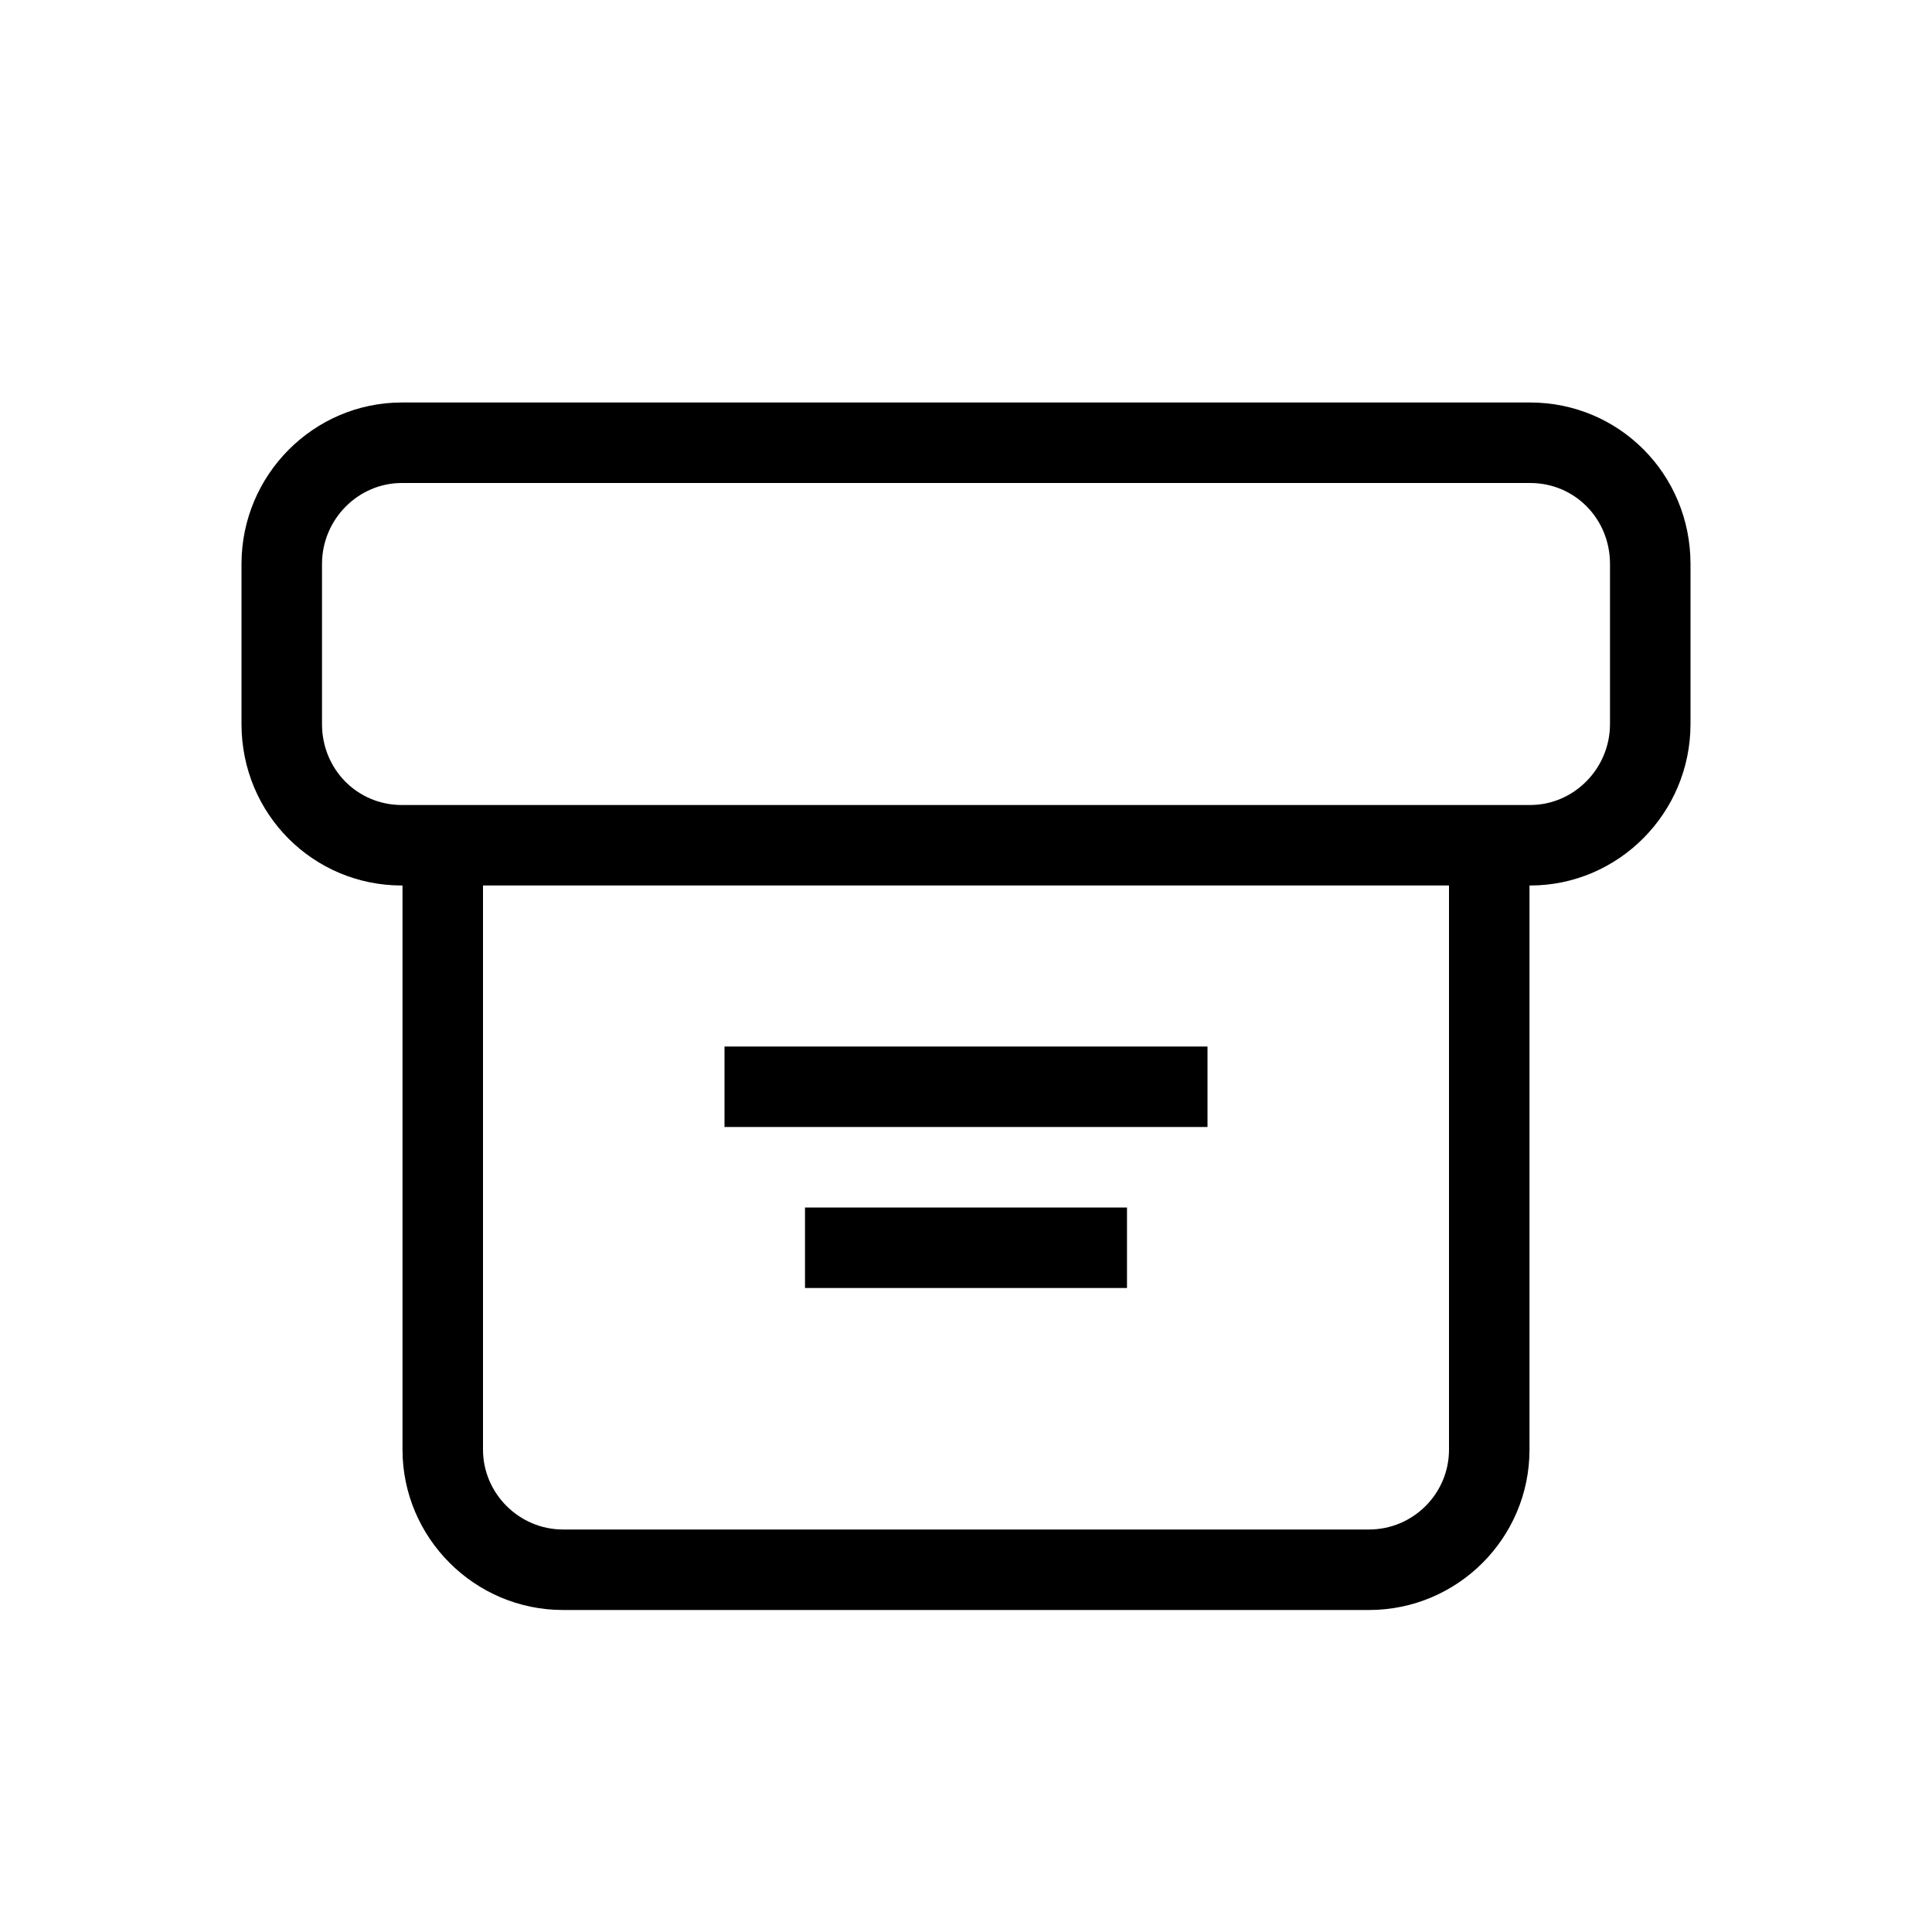
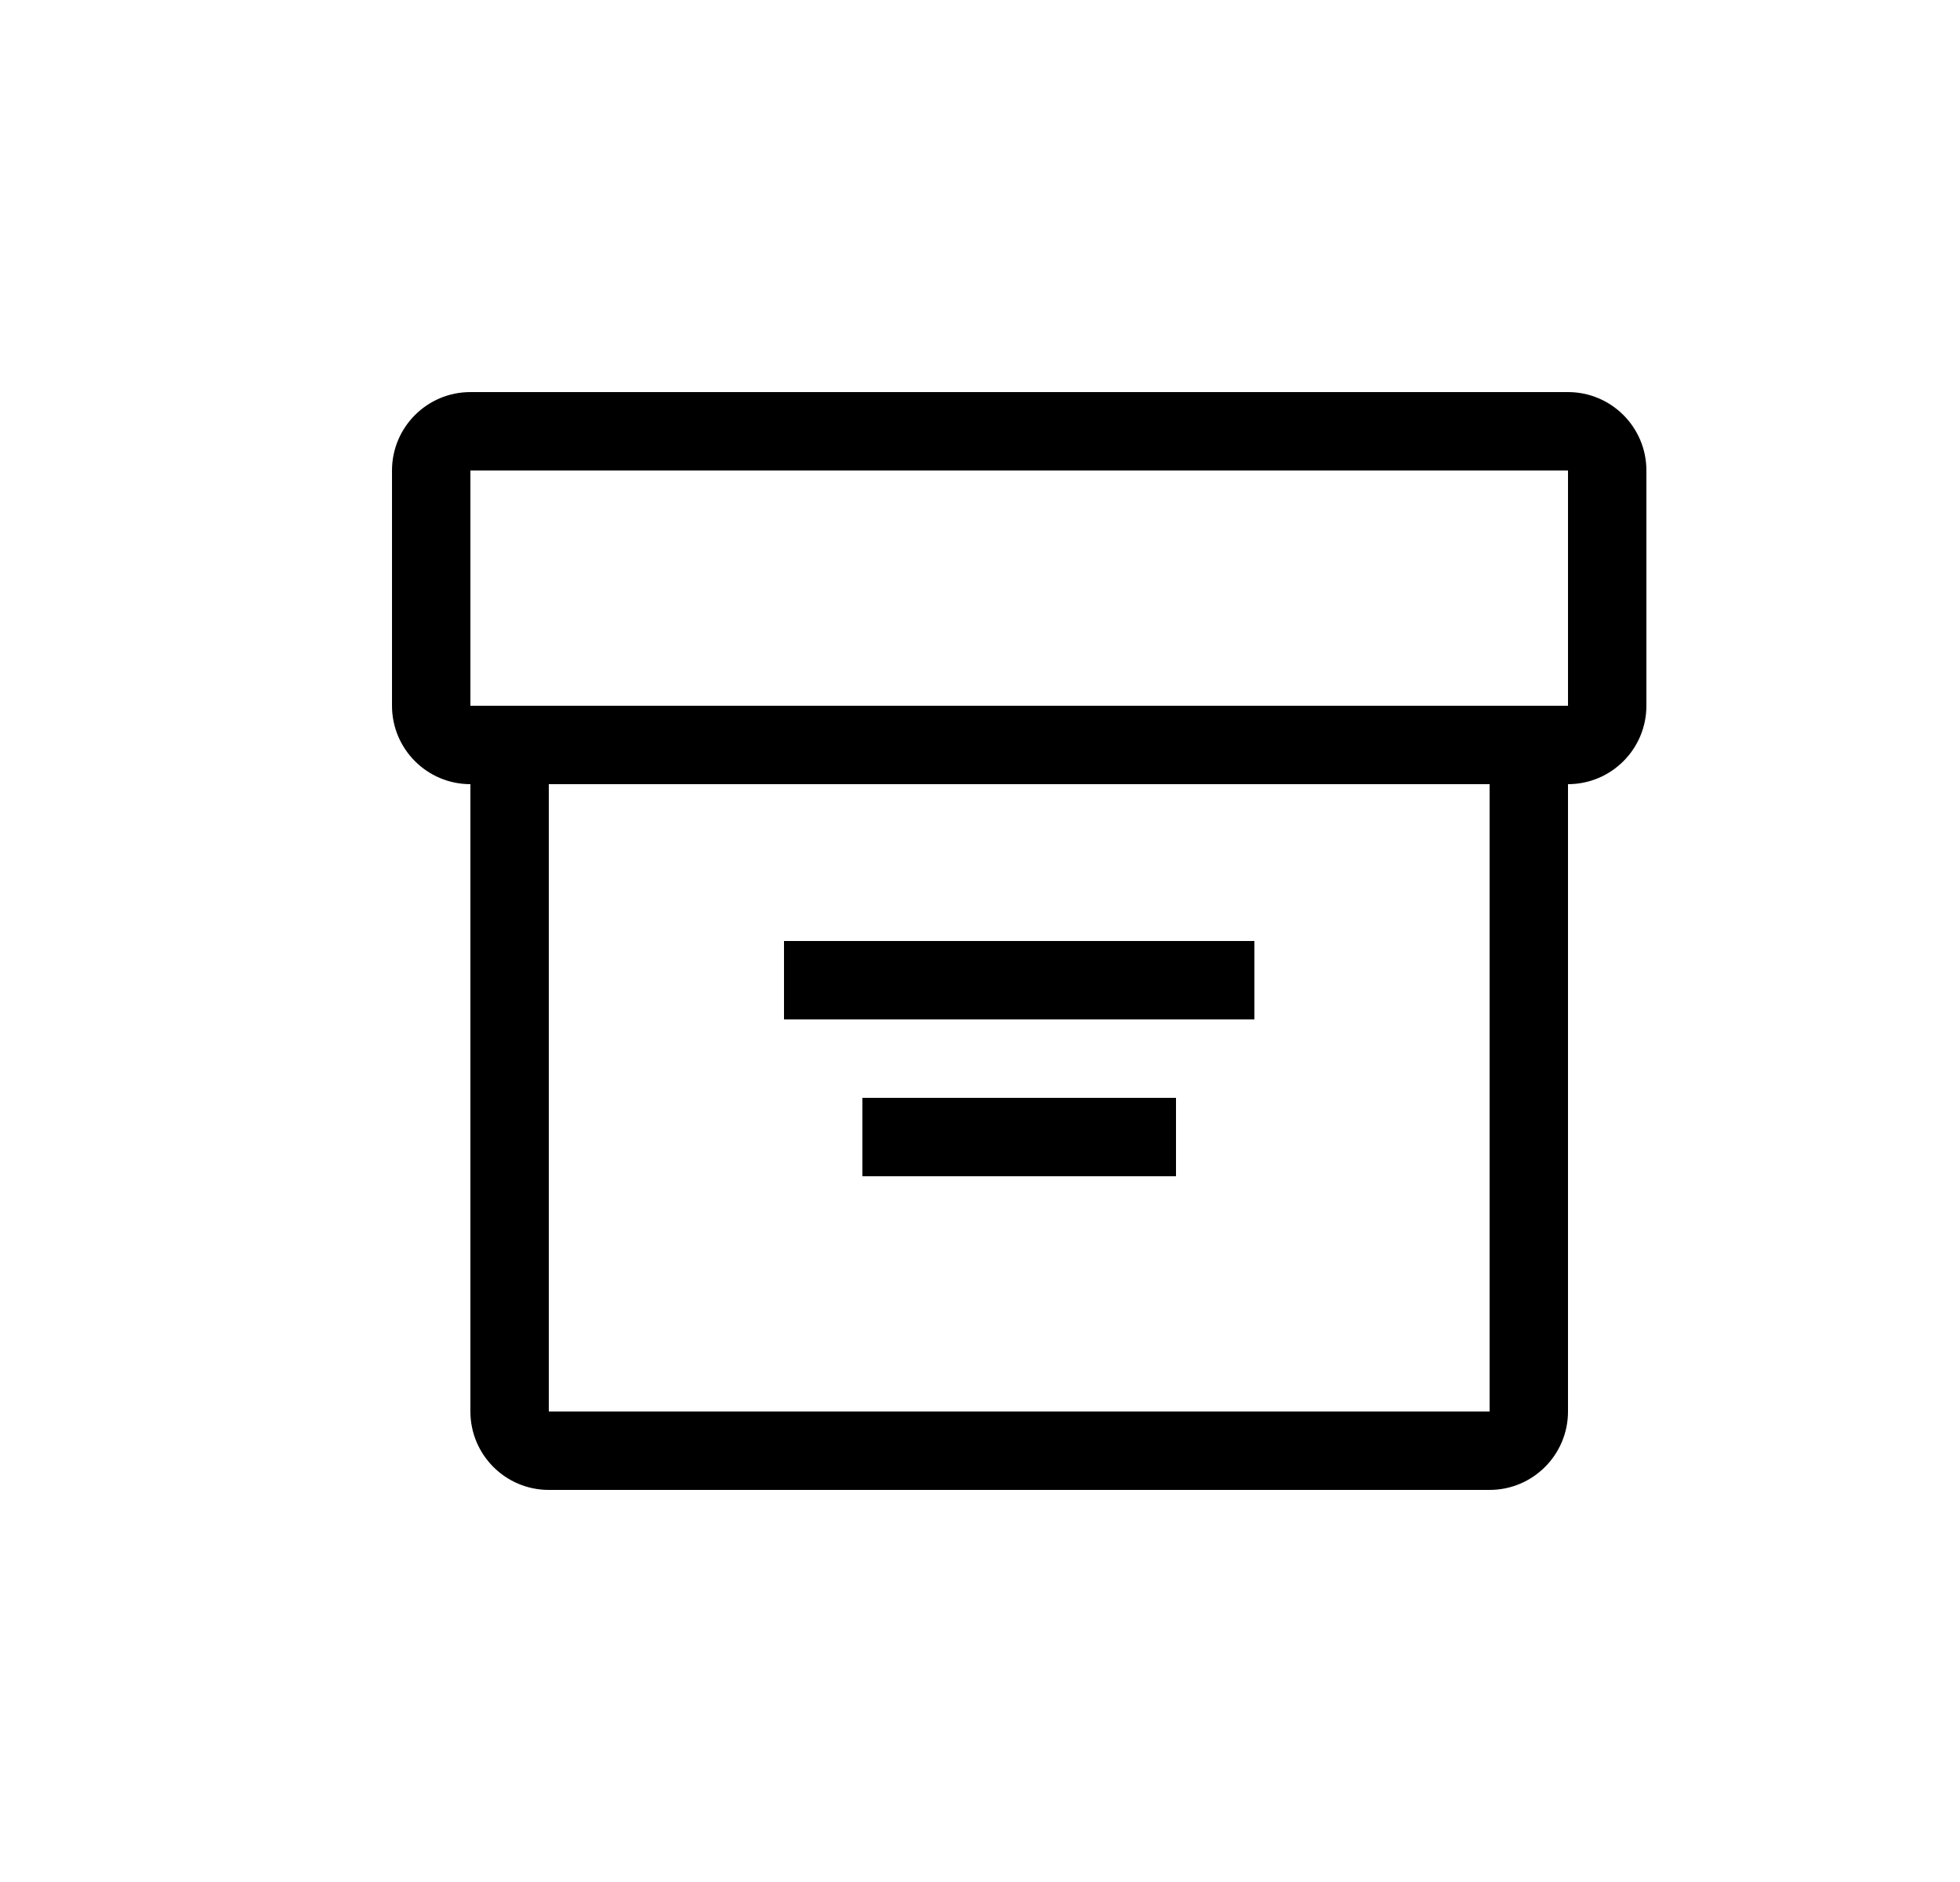
- <svg xmlns="http://www.w3.org/2000/svg" width="24" height="24" viewBox="0 0 24 24">
-   <path d="M19,11 L19,18.008 C19,19.108 18.105,20 17.006,20 L6.994,20 C5.893,20 5,19.1 5,18.008 L5,11 L4.991,11 C3.891,11 3,10.113 3,8.994 L3,7.006 C3,5.898 3.898,5 4.991,5 L19.009,5 C20.109,5 21,5.887 21,7.006 L21,8.994 C21,10.102 20.102,11 19.009,11 L19,11 Z M6,11 L6,18.008 C6,18.551 6.448,19 6.994,19 L17.006,19 C17.554,19 18,18.555 18,18.008 L18,11 L6,11 Z M4,7.006 L4,8.994 C4,9.558 4.44,10 4.991,10 L19.009,10 C19.551,10 20,9.548 20,8.994 L20,7.006 C20,6.442 19.56,6 19.009,6 L4.991,6 C4.449,6 4,6.452 4,7.006 Z M9,13 L15,13 L15,14 L9,14 L9,13 Z M10,15 L14,15 L14,16 L10,16 L10,15 Z" />
+ <svg xmlns="http://www.w3.org/2000/svg" width="25" height="24" viewBox="0 0 25 24">
+   <path d="M19,18 C19,18.552 18.552,19 18,19 L6,19 C5.448,19 5,18.552 5,18 L5,10 C4.448,10 4,9.552 4,9 L4,6 C4,5.448 4.448,5 5,5 L19,5 C19.552,5 20,5.448 20,6 L20,9 C20,9.552 19.552,10 19,10 L19,18 Z M5,9 L19,9 L19,6 L5,6 L5,9 Z M18,10 L6,10 L6,18 L18,18 L18,10 Z M9,12 L15,12 L15,13 L9,13 L9,12 Z M10,14 L14,14 L14,15 L10,15 L10,14 Z" transform="translate(1)" />
</svg>
